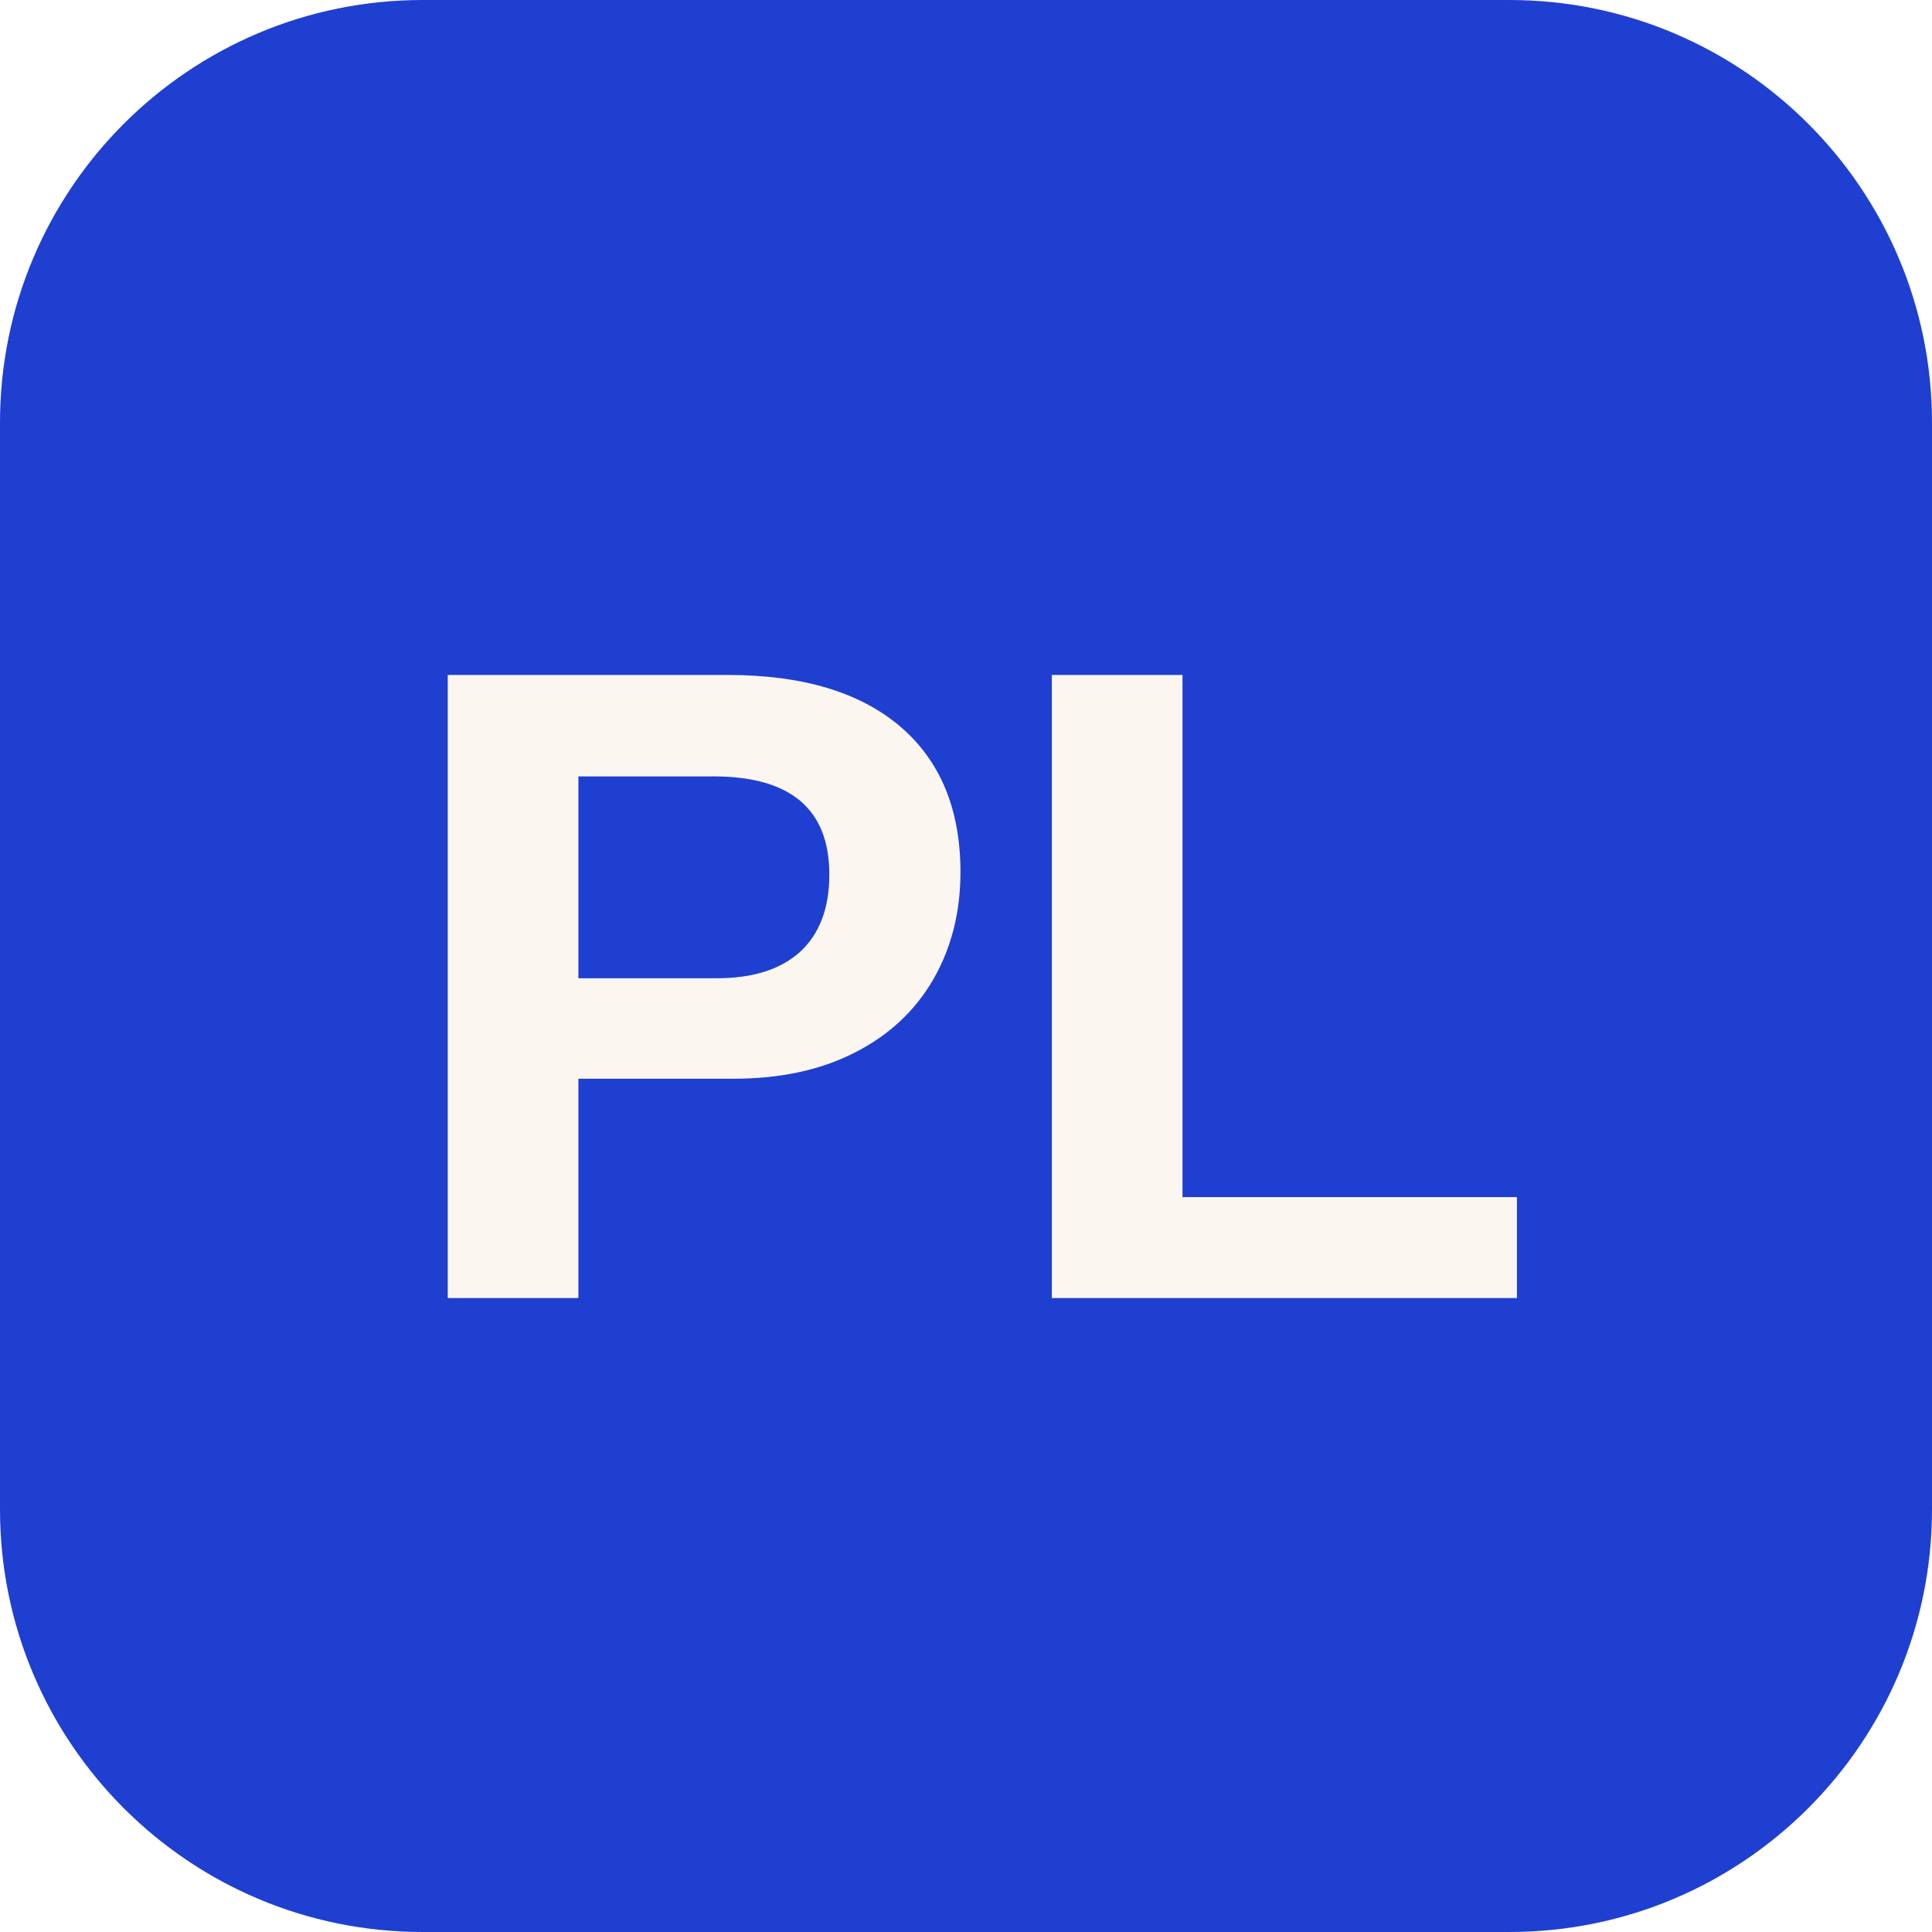
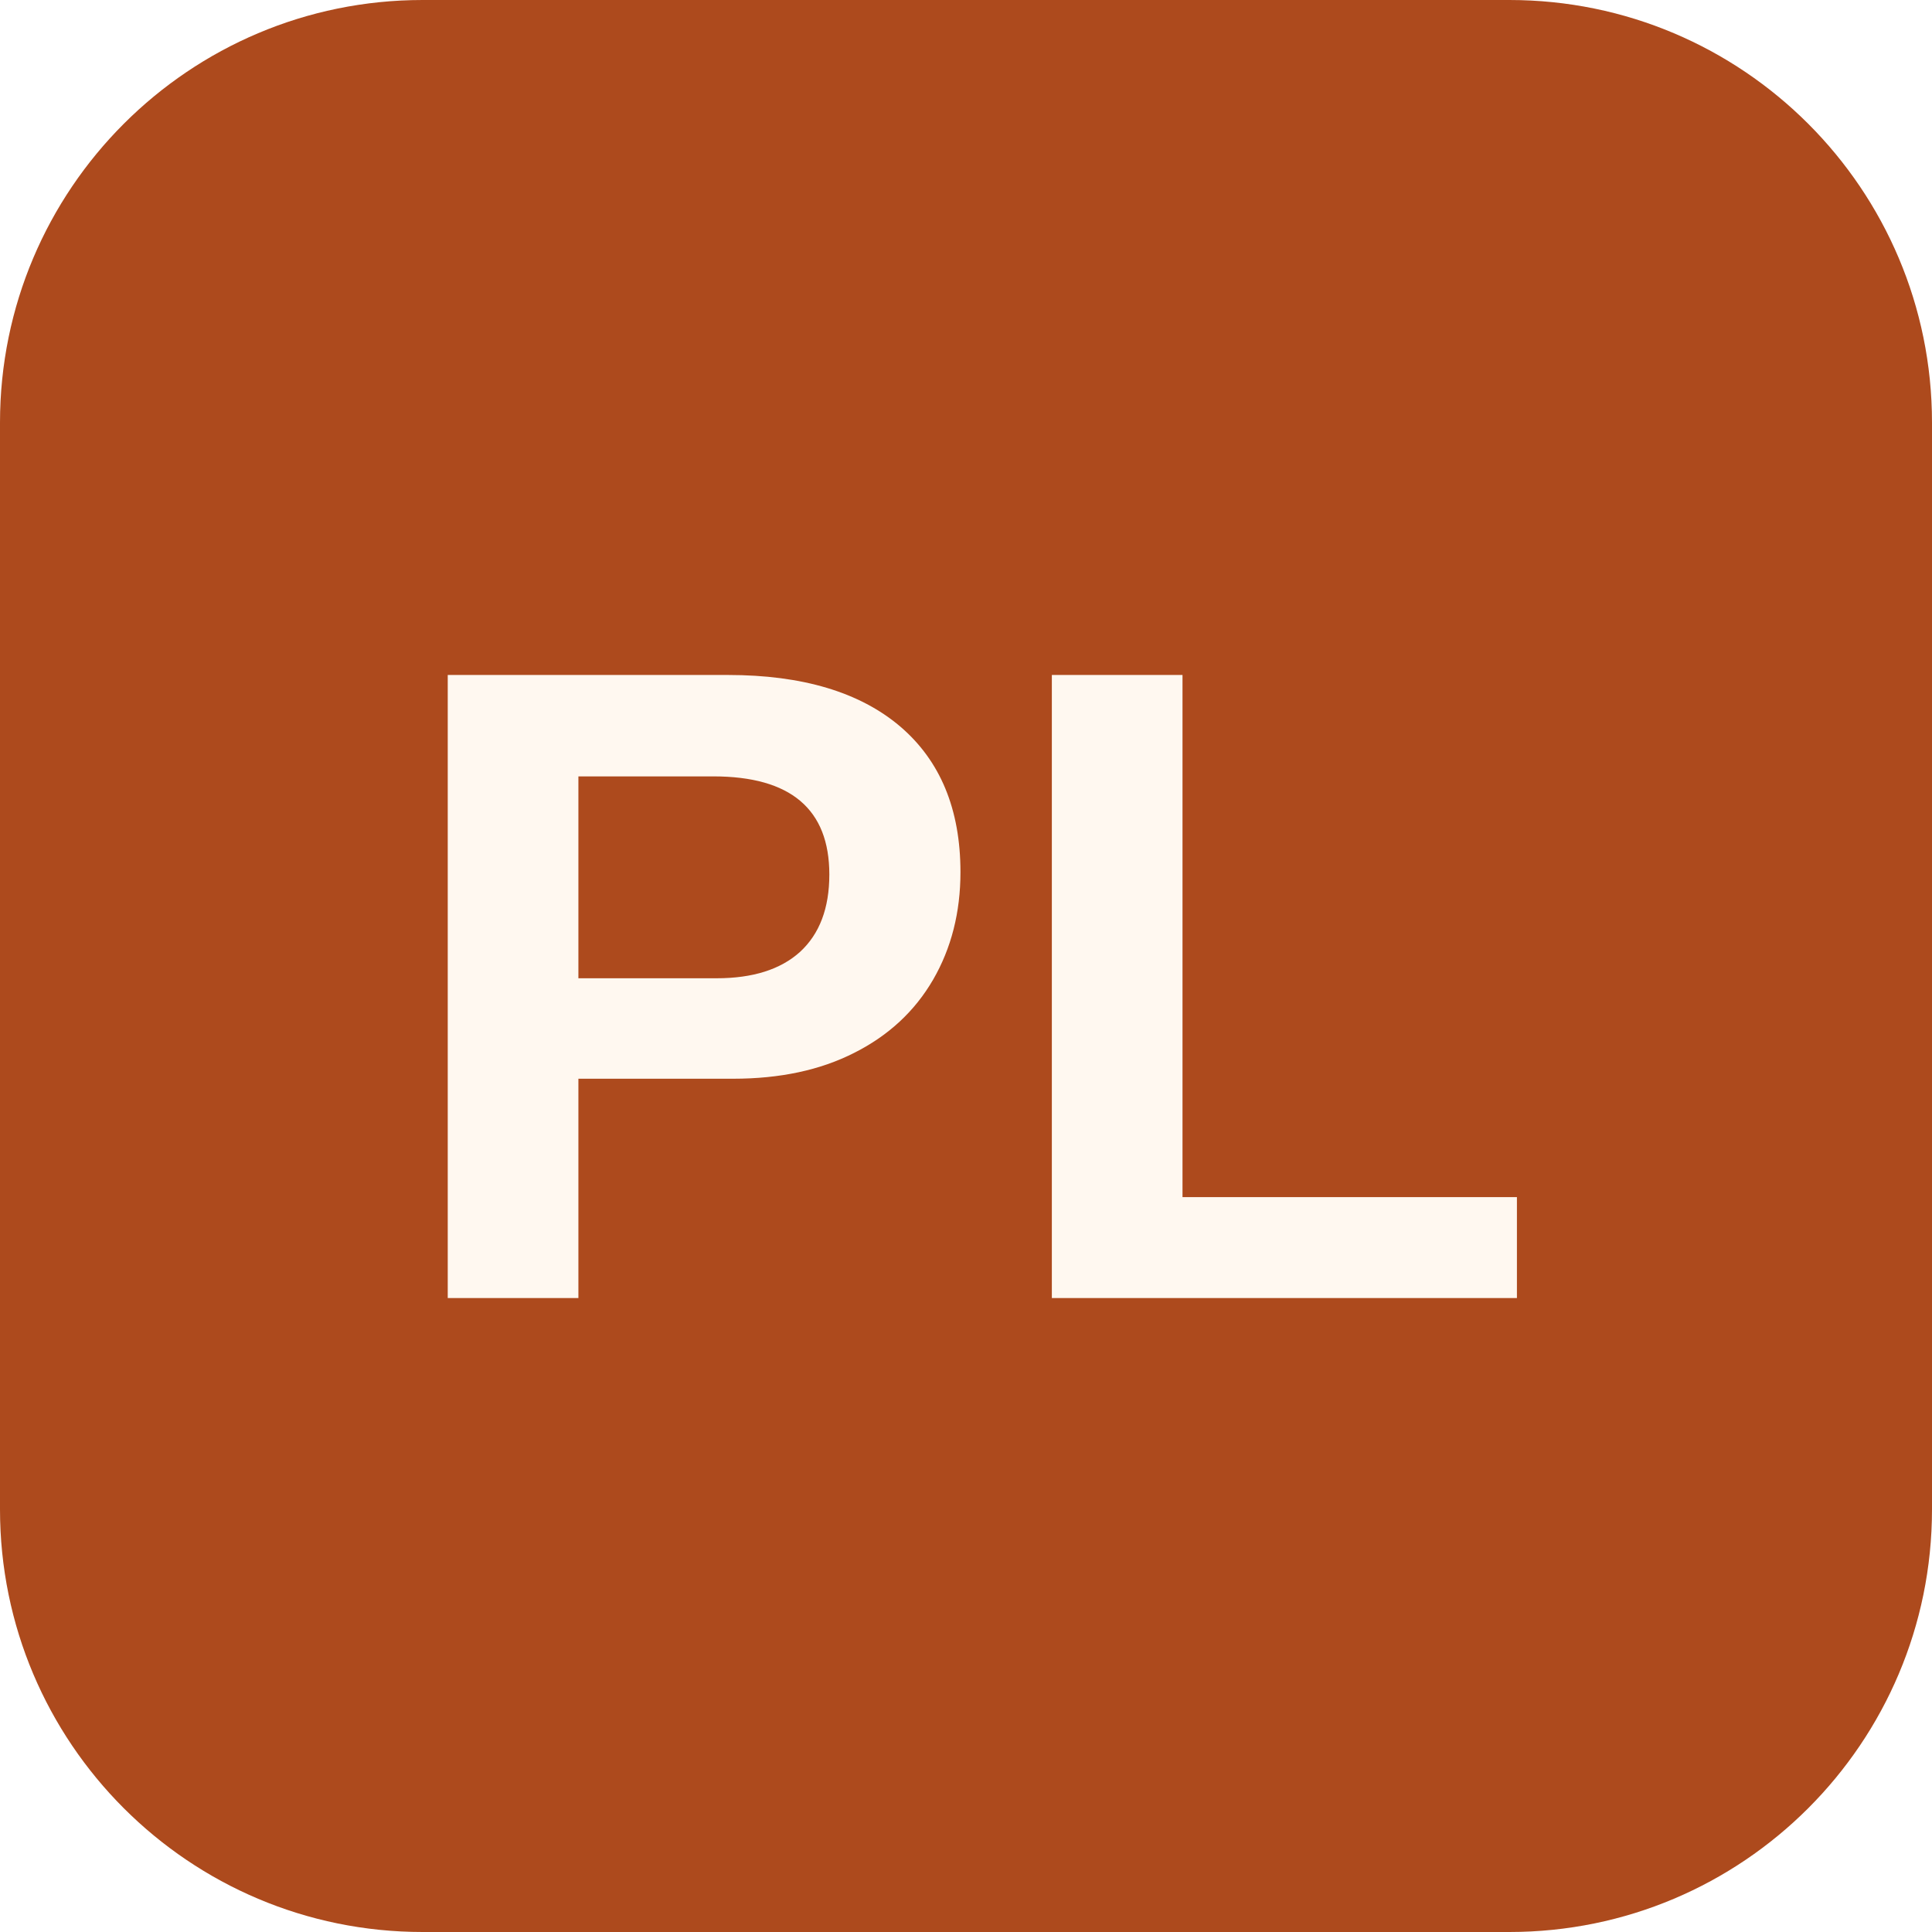
<svg xmlns="http://www.w3.org/2000/svg" viewBox="0 0 64 64">
-   <rect width="64" height="64" rx="14" fill="#1F3FD1" />
-   <text x="32" y="43" text-anchor="middle" font-family="Arial Narrow,Arial,sans-serif" font-weight="700" font-size="30" fill="#FBF7F0">PL</text>
+   <rect width="64" height="64" rx="14" fill="#AD4A1D" />
+   <text x="32" y="43" text-anchor="middle" font-family="Arial Narrow,Arial,sans-serif" font-weight="700" font-size="30" fill="#FFF8F0">PL</text>
</svg>
